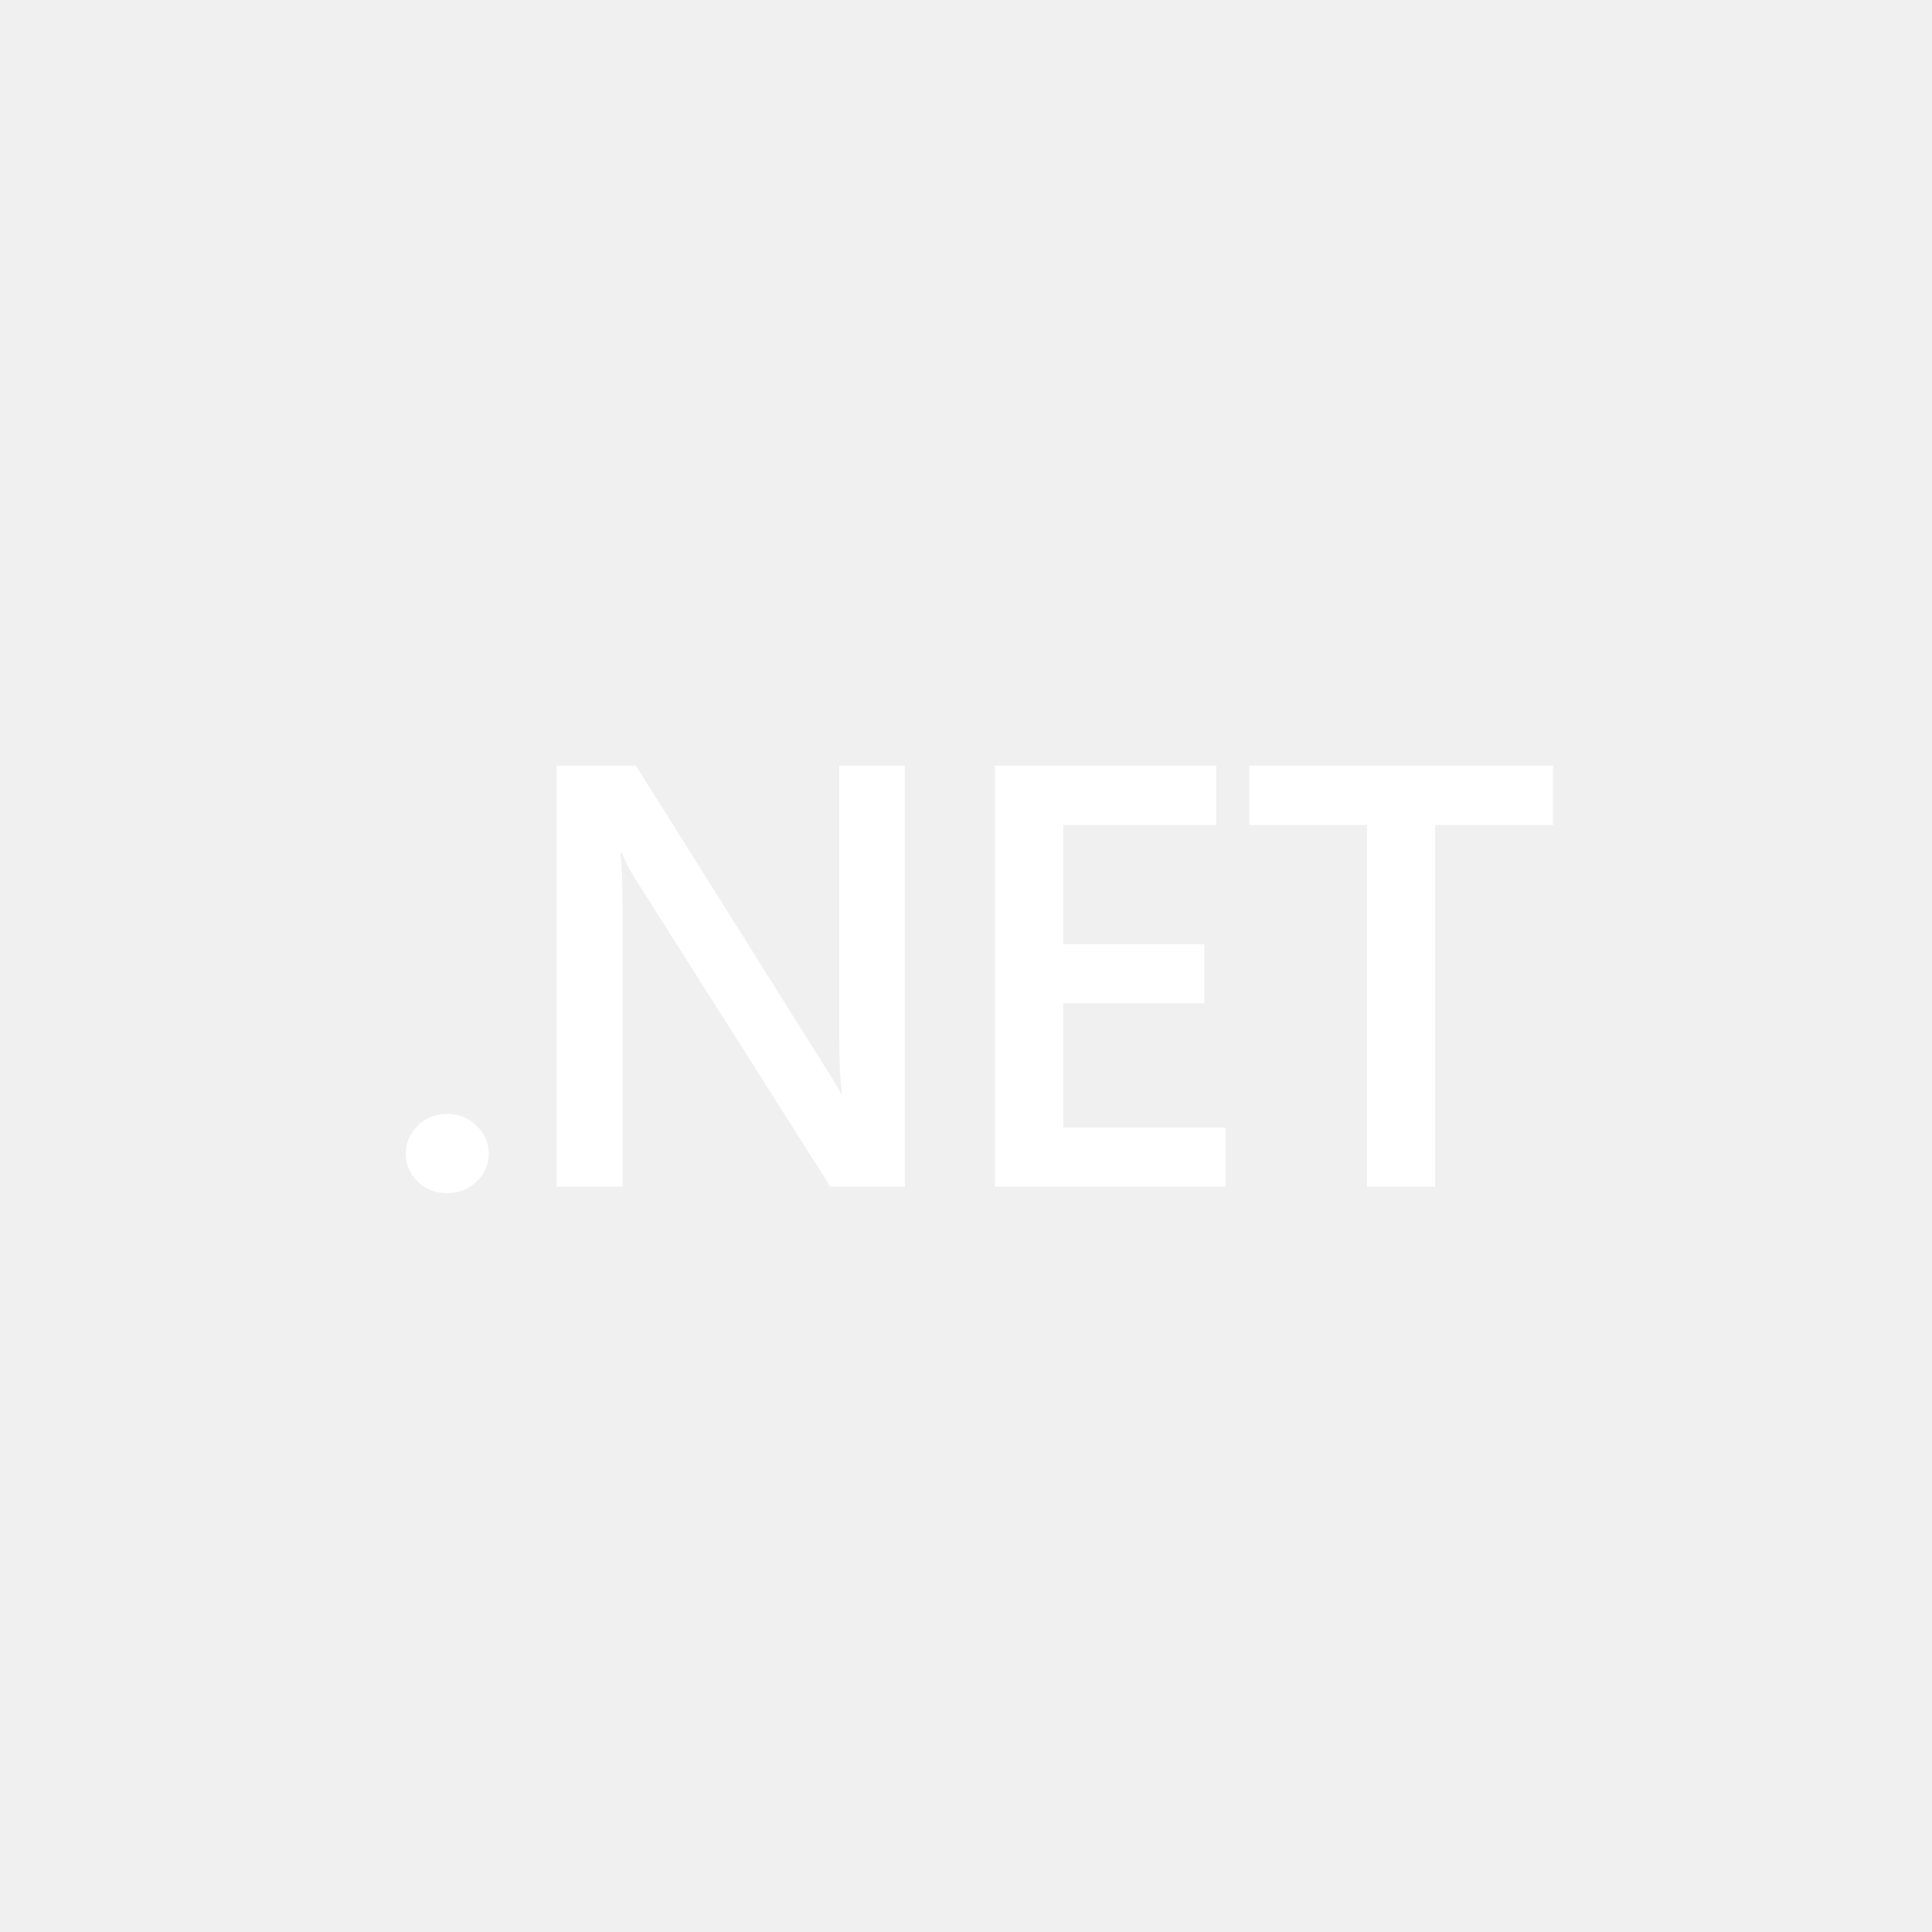
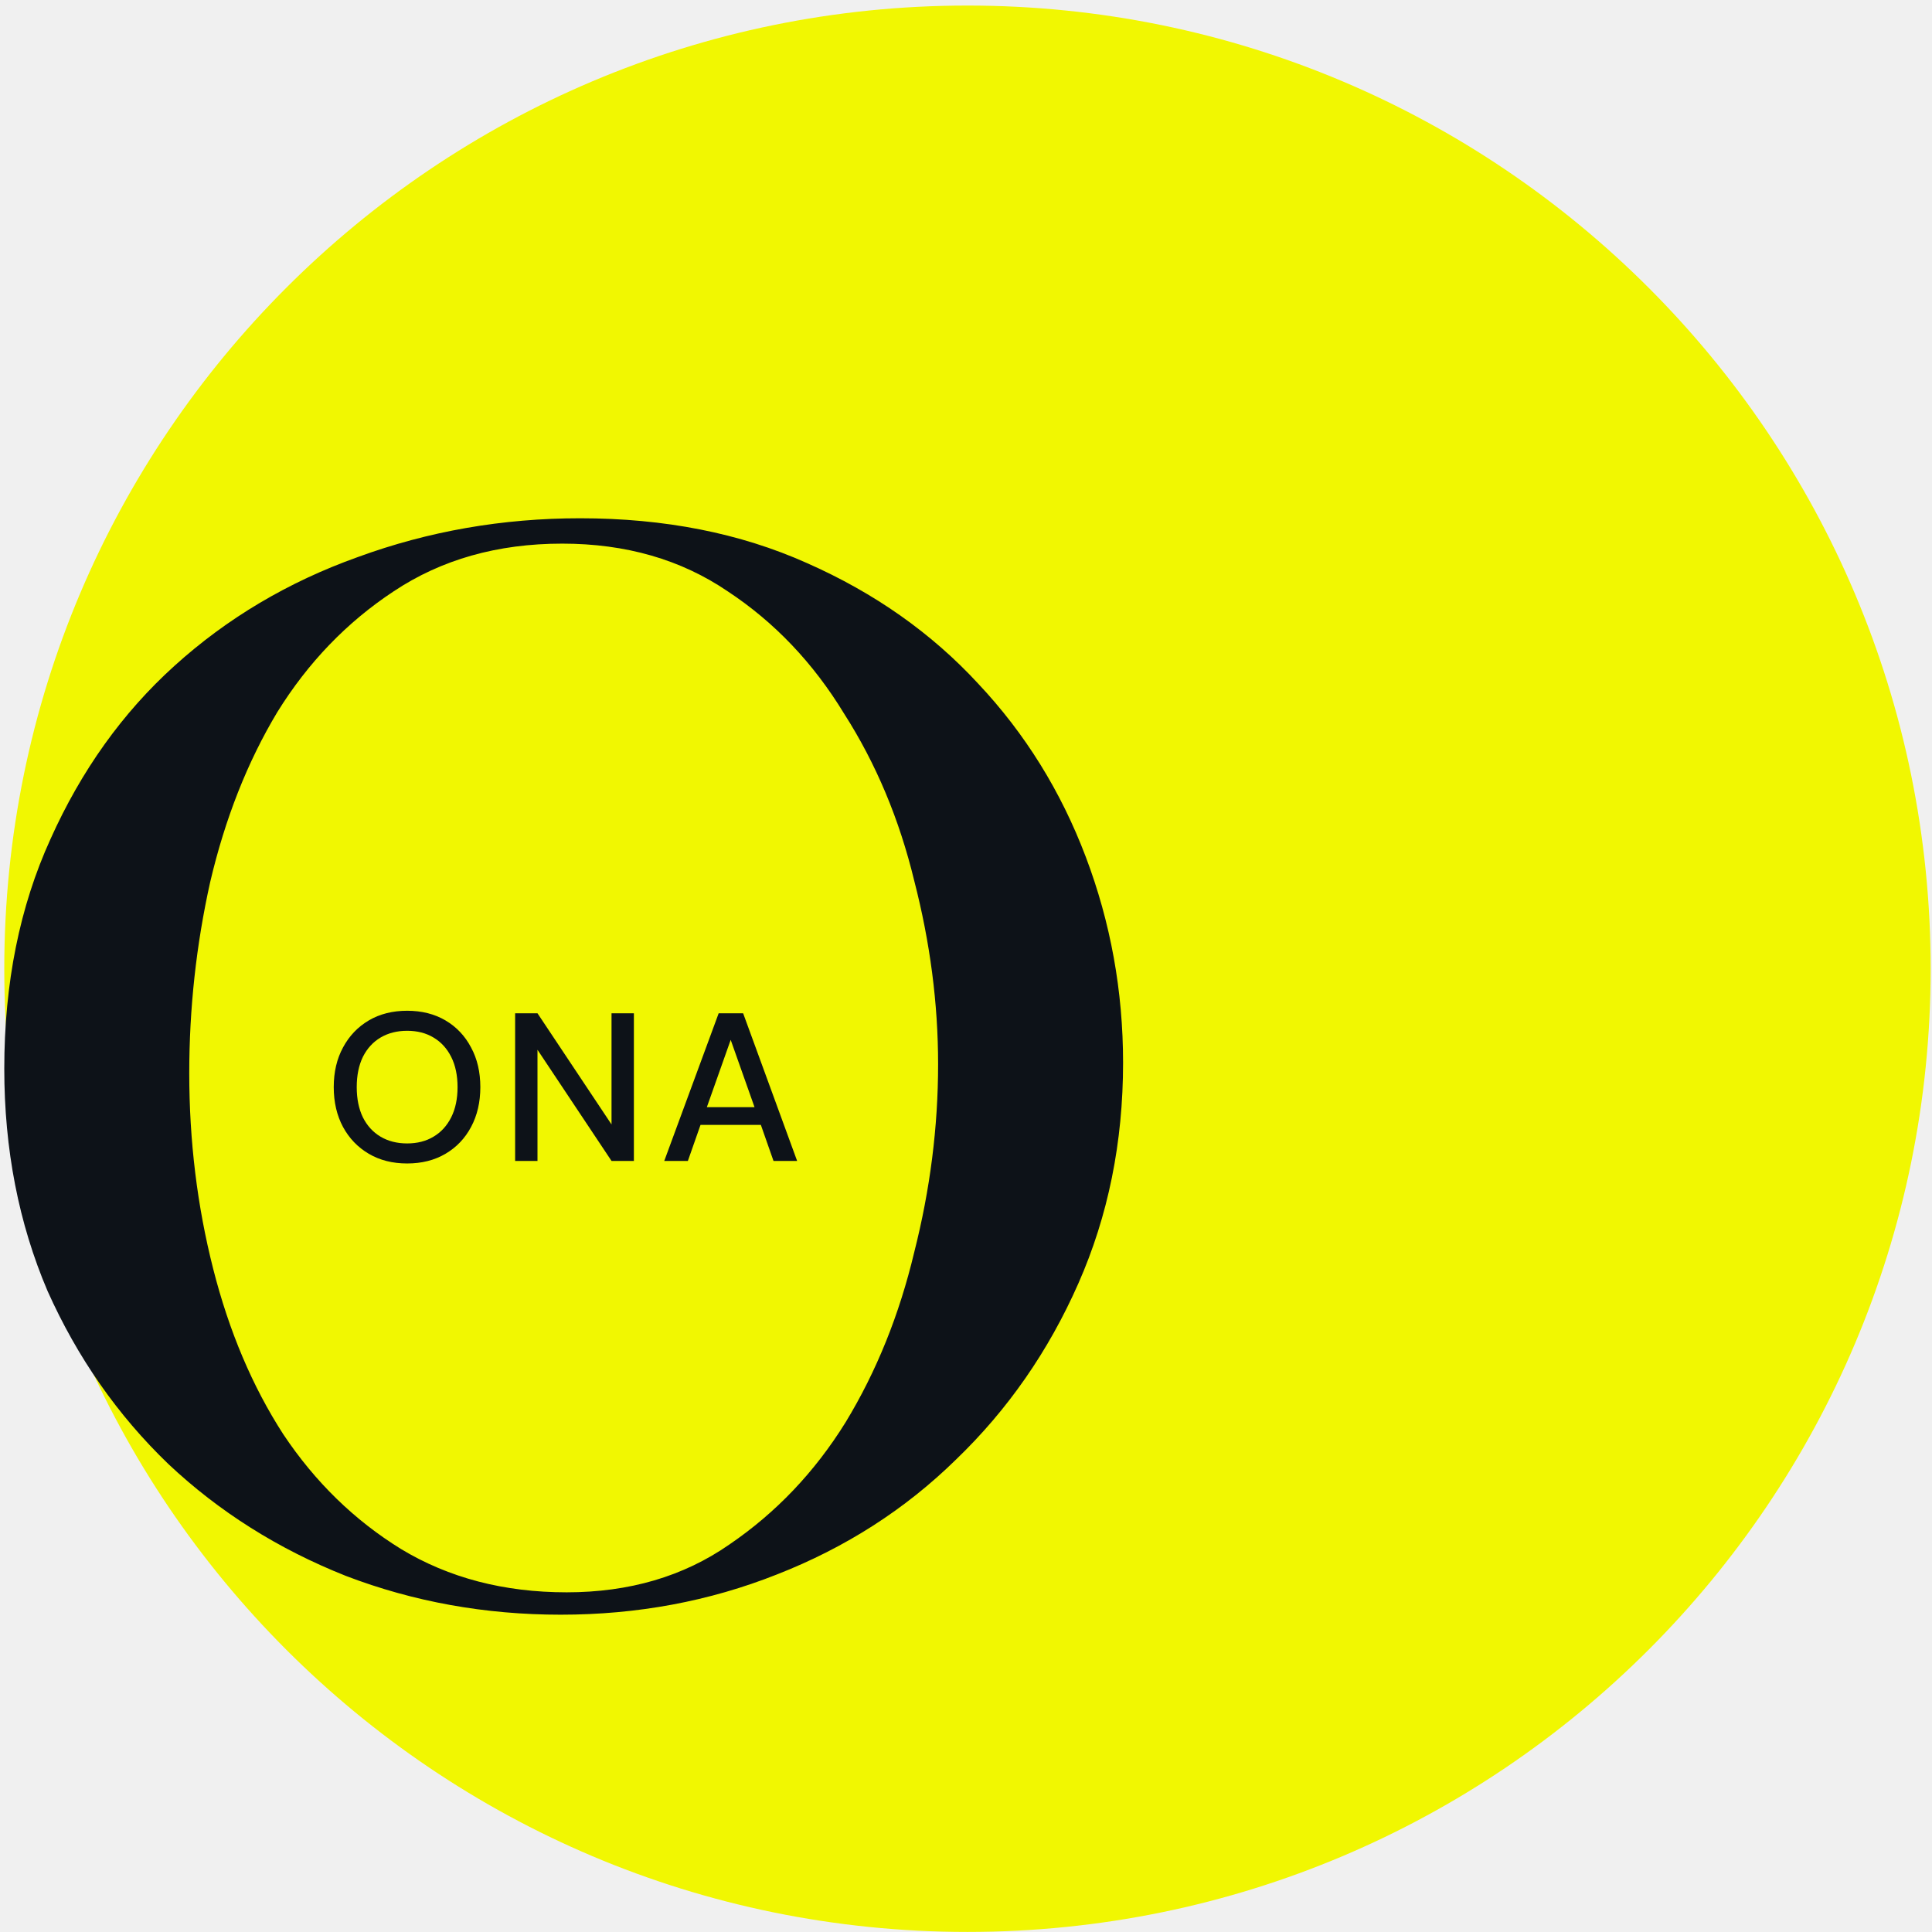
- <svg xmlns="http://www.w3.org/2000/svg" width="456" height="456" viewBox="0 0 456 456" version="1.1" xml:space="preserve" style="fill-rule:evenodd;clip-rule:evenodd;stroke-linejoin:round;stroke-miterlimit:2;">
-   <path d="m 105.5,281.609 c -2.703,0 -5.001,-0.9 -6.893,-2.702 -1.892,-1.848 -2.838,-4.042 -2.838,-6.582 0,-2.587 0.946,-4.804 2.838,-6.652 1.892,-1.848 4.19,-2.772 6.893,-2.772 2.748,0 5.068,0.924 6.96,2.772 1.937,1.848 2.906,4.064 2.906,6.652 0,2.54 -0.968,4.734 -2.906,6.582 -1.892,1.802 -4.212,2.702 -6.96,2.702 z" style="fill:#ffffff;fill-rule:nonzero;stroke-width:0.838" />
-   <path d="M 213.561,280.084 H 195.99 L 149.7,207.054 c -1.171,-1.848 -2.14,-3.765 -2.906,-5.751 h -0.406 c 0.361,2.125 0.541,6.675 0.541,13.65 v 65.132 h -15.543 v -99.36 h 18.719 l 44.737,71.298 c 1.892,2.957 3.109,4.989 3.649,6.098 h 0.27 c -0.45,-2.632 -0.676,-7.09 -0.676,-13.373 v -64.023 h 15.476 z" style="fill:#ffffff;fill-rule:nonzero;stroke-width:0.838" />
-   <path d="m 289.251,280.084 h -54.401 v -99.36 h 52.238 v 13.997 h -36.154 v 28.131 h 33.316 v 13.927 h -33.316 v 29.378 h 38.316 z" style="fill:#ffffff;fill-rule:nonzero;stroke-width:0.838" />
-   <path d="M 366.565,194.721 H 338.722 v 85.363 h -16.084 v -85.363 h -27.775 v -13.997 h 71.701 z" style="fill:#ffffff;fill-rule:nonzero;stroke-width:0.838" />
+ <svg xmlns="http://www.w3.org/2000/svg" width="265" height="265" viewBox="0 0 265 265" fill="none">
+   <circle cx="132.114" cy="132.114" r="132.114" transform="matrix(1 0 0 -1 0.586914 264.99)" fill="#F1F701" />
+   <path d="M55.846 159.585C53.84 159.585 52.084 159.141 50.58 158.254C49.075 157.367 47.899 156.142 47.05 154.58C46.202 152.998 45.777 151.176 45.777 149.112C45.777 147.048 46.202 145.235 47.05 143.673C47.899 142.091 49.075 140.857 50.58 139.969C52.084 139.082 53.84 138.639 55.846 138.639C57.851 138.639 59.607 139.082 61.111 139.969C62.615 140.857 63.782 142.091 64.612 143.673C65.46 145.235 65.885 147.048 65.885 149.112C65.885 151.176 65.46 152.998 64.612 154.58C63.782 156.142 62.615 157.367 61.111 158.254C59.607 159.141 57.851 159.585 55.846 159.585ZM55.846 156.837C57.234 156.837 58.44 156.528 59.462 155.911C60.503 155.294 61.313 154.406 61.892 153.249C62.471 152.092 62.76 150.713 62.76 149.112C62.76 147.511 62.471 146.132 61.892 144.975C61.313 143.817 60.503 142.93 59.462 142.313C58.44 141.696 57.234 141.387 55.846 141.387C54.457 141.387 53.242 141.696 52.2 142.313C51.159 142.93 50.349 143.817 49.77 144.975C49.211 146.132 48.931 147.511 48.931 149.112C48.931 150.713 49.211 152.092 49.77 153.249C50.349 154.406 51.159 155.294 52.2 155.911C53.242 156.528 54.457 156.837 55.846 156.837Z" fill="#0D1218" />
+   <path d="M70.657 159.238V138.986H73.724L83.879 154.233V138.986H86.946V159.238H83.879L73.724 143.991V159.238H70.657Z" fill="#0D1218" />
+   <path d="M91.111 159.238L98.575 138.986H101.931L109.337 159.238H106.097L104.361 154.291H96.087L94.351 159.238H91.111ZM96.955 151.86H103.493L100.224 142.631L96.955 151.86Z" fill="#0D1218" />
+   <path d="M154.045 145.771C154.045 135.95 152.34 126.538 148.93 117.535C145.52 108.532 140.609 100.62 134.198 93.8C127.787 86.843 119.943 81.318 110.668 77.226C101.528 73.134 91.162 71.088 79.567 71.088C68.927 71.088 58.765 72.861 49.08 76.408C39.531 79.818 31.142 84.797 23.913 91.344C16.819 97.755 11.159 105.667 6.93 115.079C2.701 124.355 0.587 134.858 0.587 146.589C0.587 157.638 2.565 167.801 6.521 177.076C10.613 186.216 16.137 194.127 23.094 200.811C30.051 207.359 38.167 212.474 47.443 216.157C56.719 219.704 66.54 221.477 76.907 221.477C87.41 221.477 97.3 219.636 106.576 215.953C115.988 212.27 124.172 207.018 131.129 200.198C138.222 193.377 143.815 185.329 147.907 176.053C151.999 166.778 154.045 156.684 154.045 145.771ZM128.674 145.976C128.674 154.569 127.582 163.163 125.4 171.757C123.354 180.35 120.216 188.125 115.988 195.082C111.759 201.903 106.439 207.495 100.028 211.86C93.753 216.225 86.319 218.408 77.725 218.408C69.132 218.408 61.561 216.43 55.014 212.474C48.602 208.518 43.214 203.267 38.849 196.719C34.621 190.172 31.415 182.601 29.233 174.007C27.05 165.414 25.959 156.479 25.959 147.203C25.959 138.337 26.914 129.607 28.823 121.013C30.869 112.283 33.938 104.508 38.031 97.687C42.259 90.867 47.579 85.343 53.99 81.114C60.538 76.749 68.245 74.566 77.112 74.566C85.842 74.566 93.412 76.749 99.823 81.114C106.234 85.343 111.554 90.935 115.783 97.892C120.148 104.712 123.354 112.351 125.4 120.808C127.582 129.266 128.674 137.655 128.674 145.976Z" fill="#0D1218" />
</svg>
